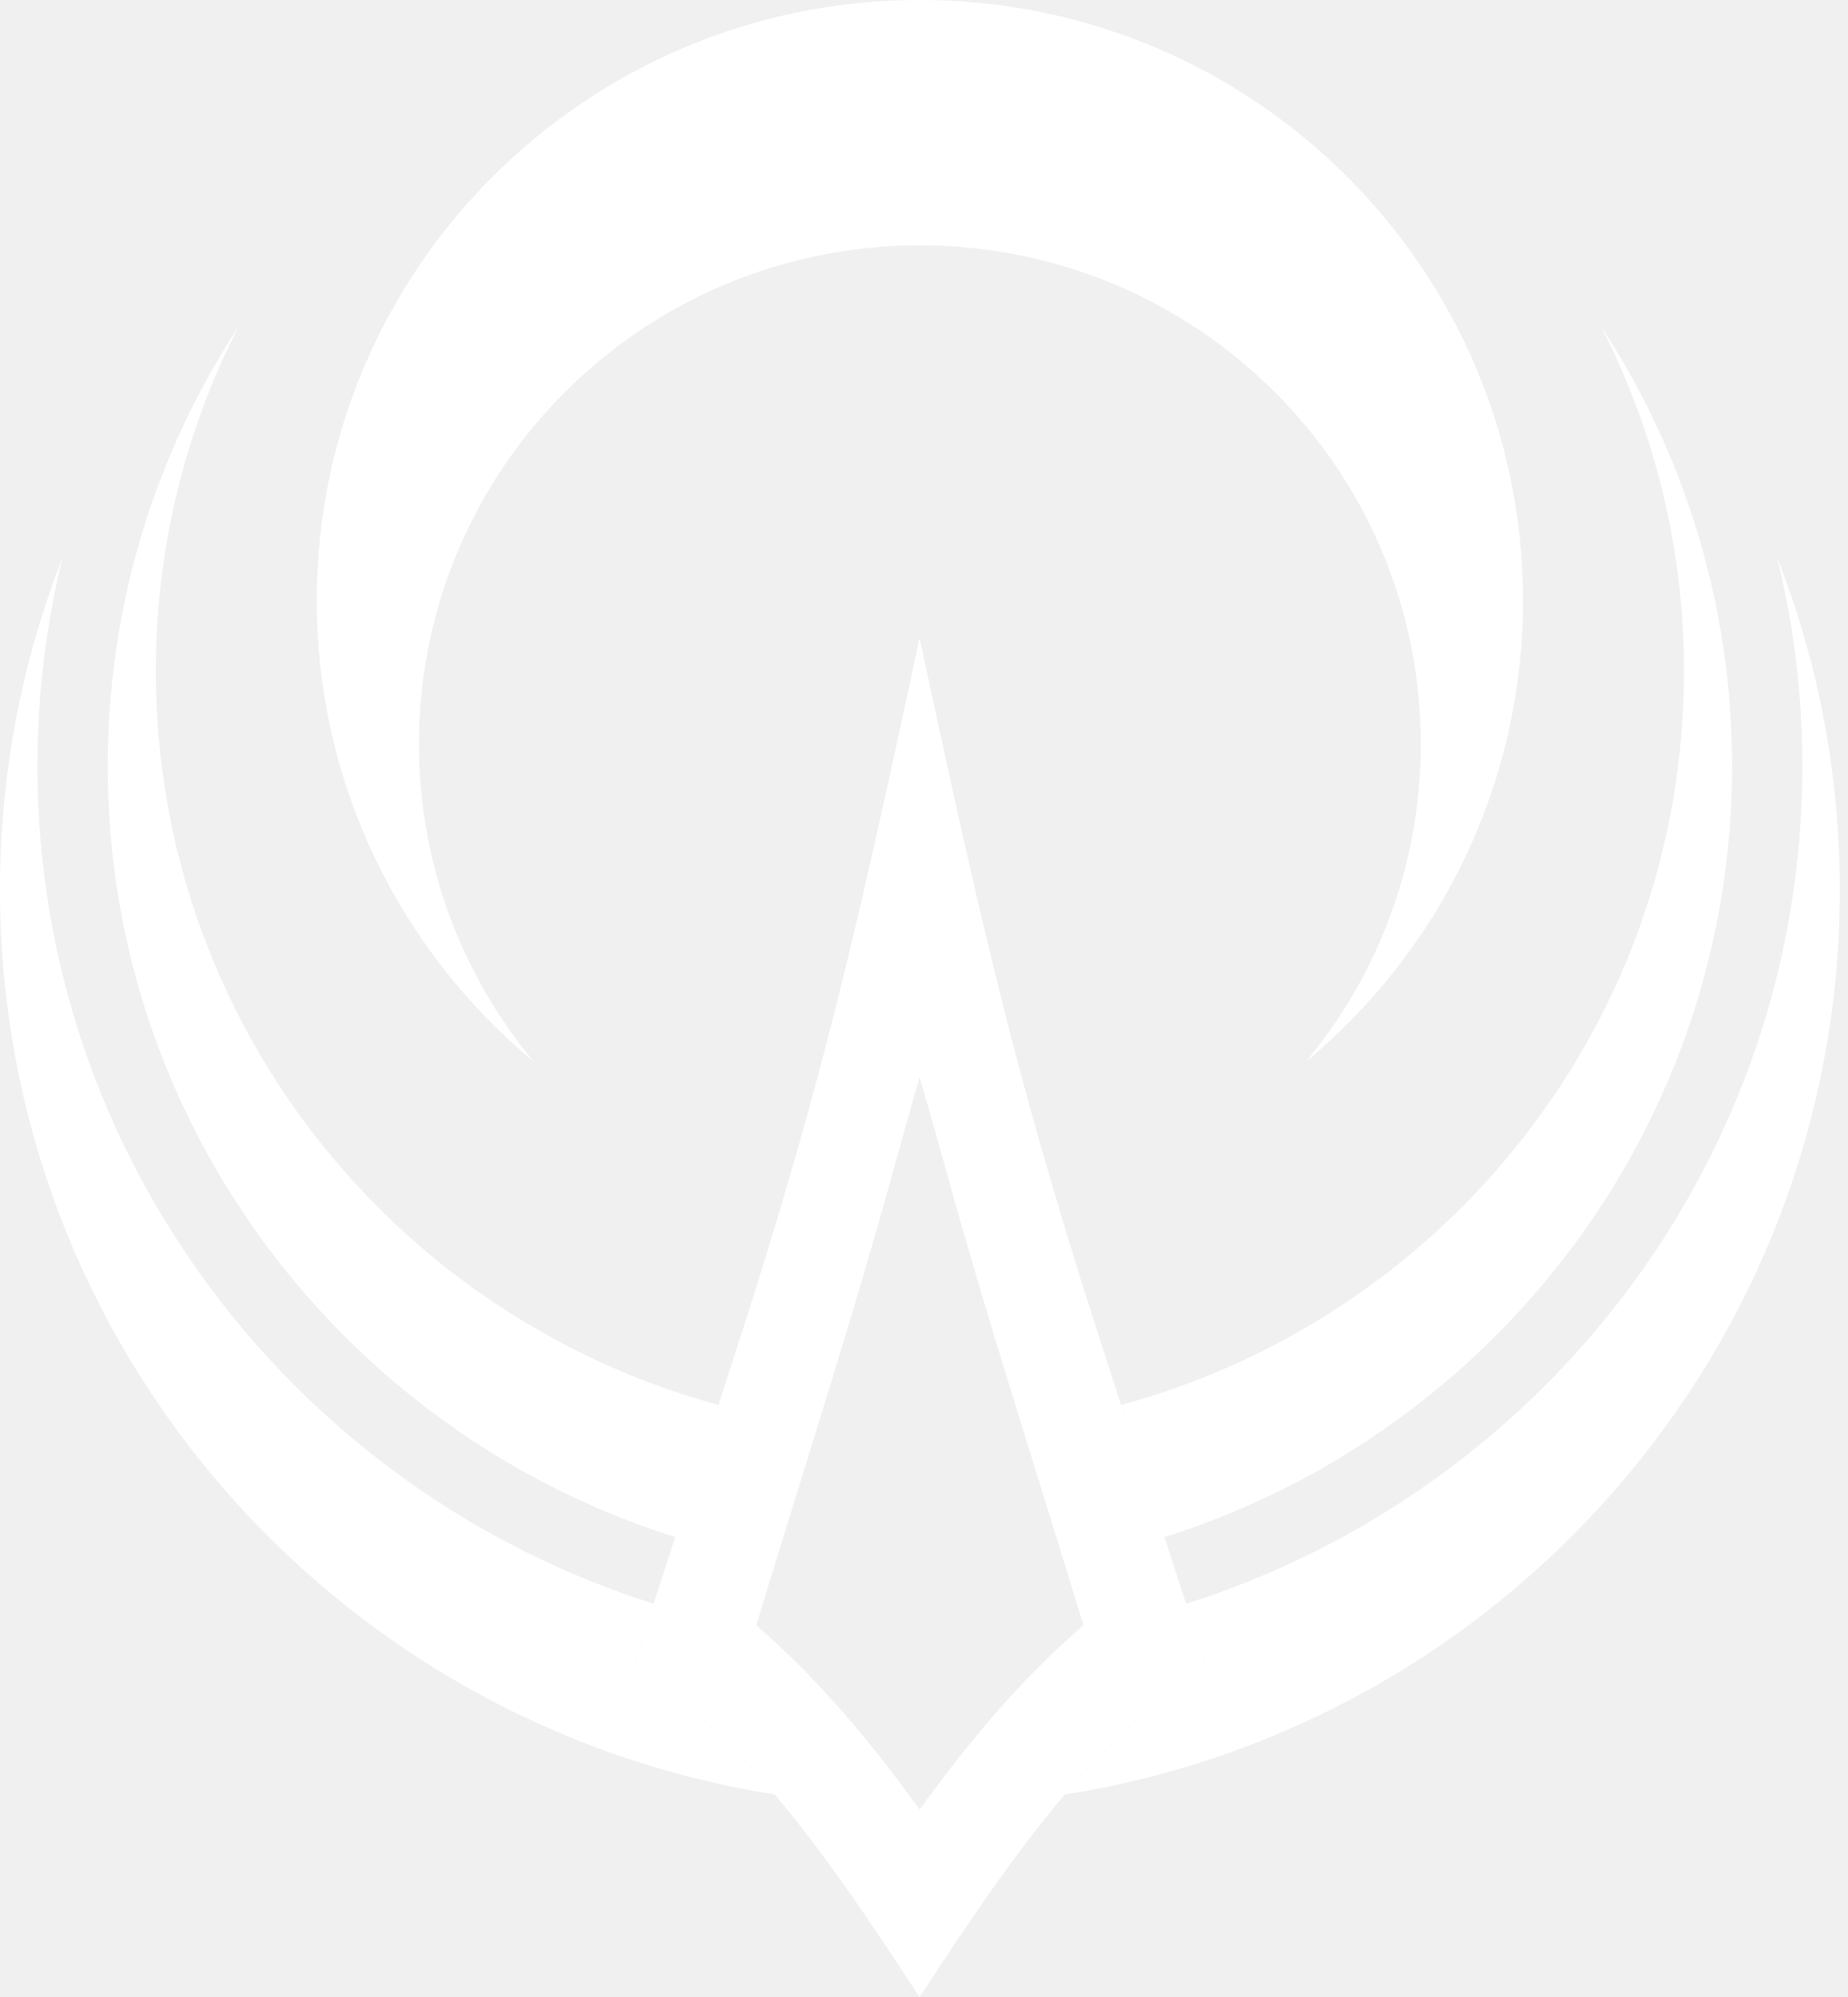
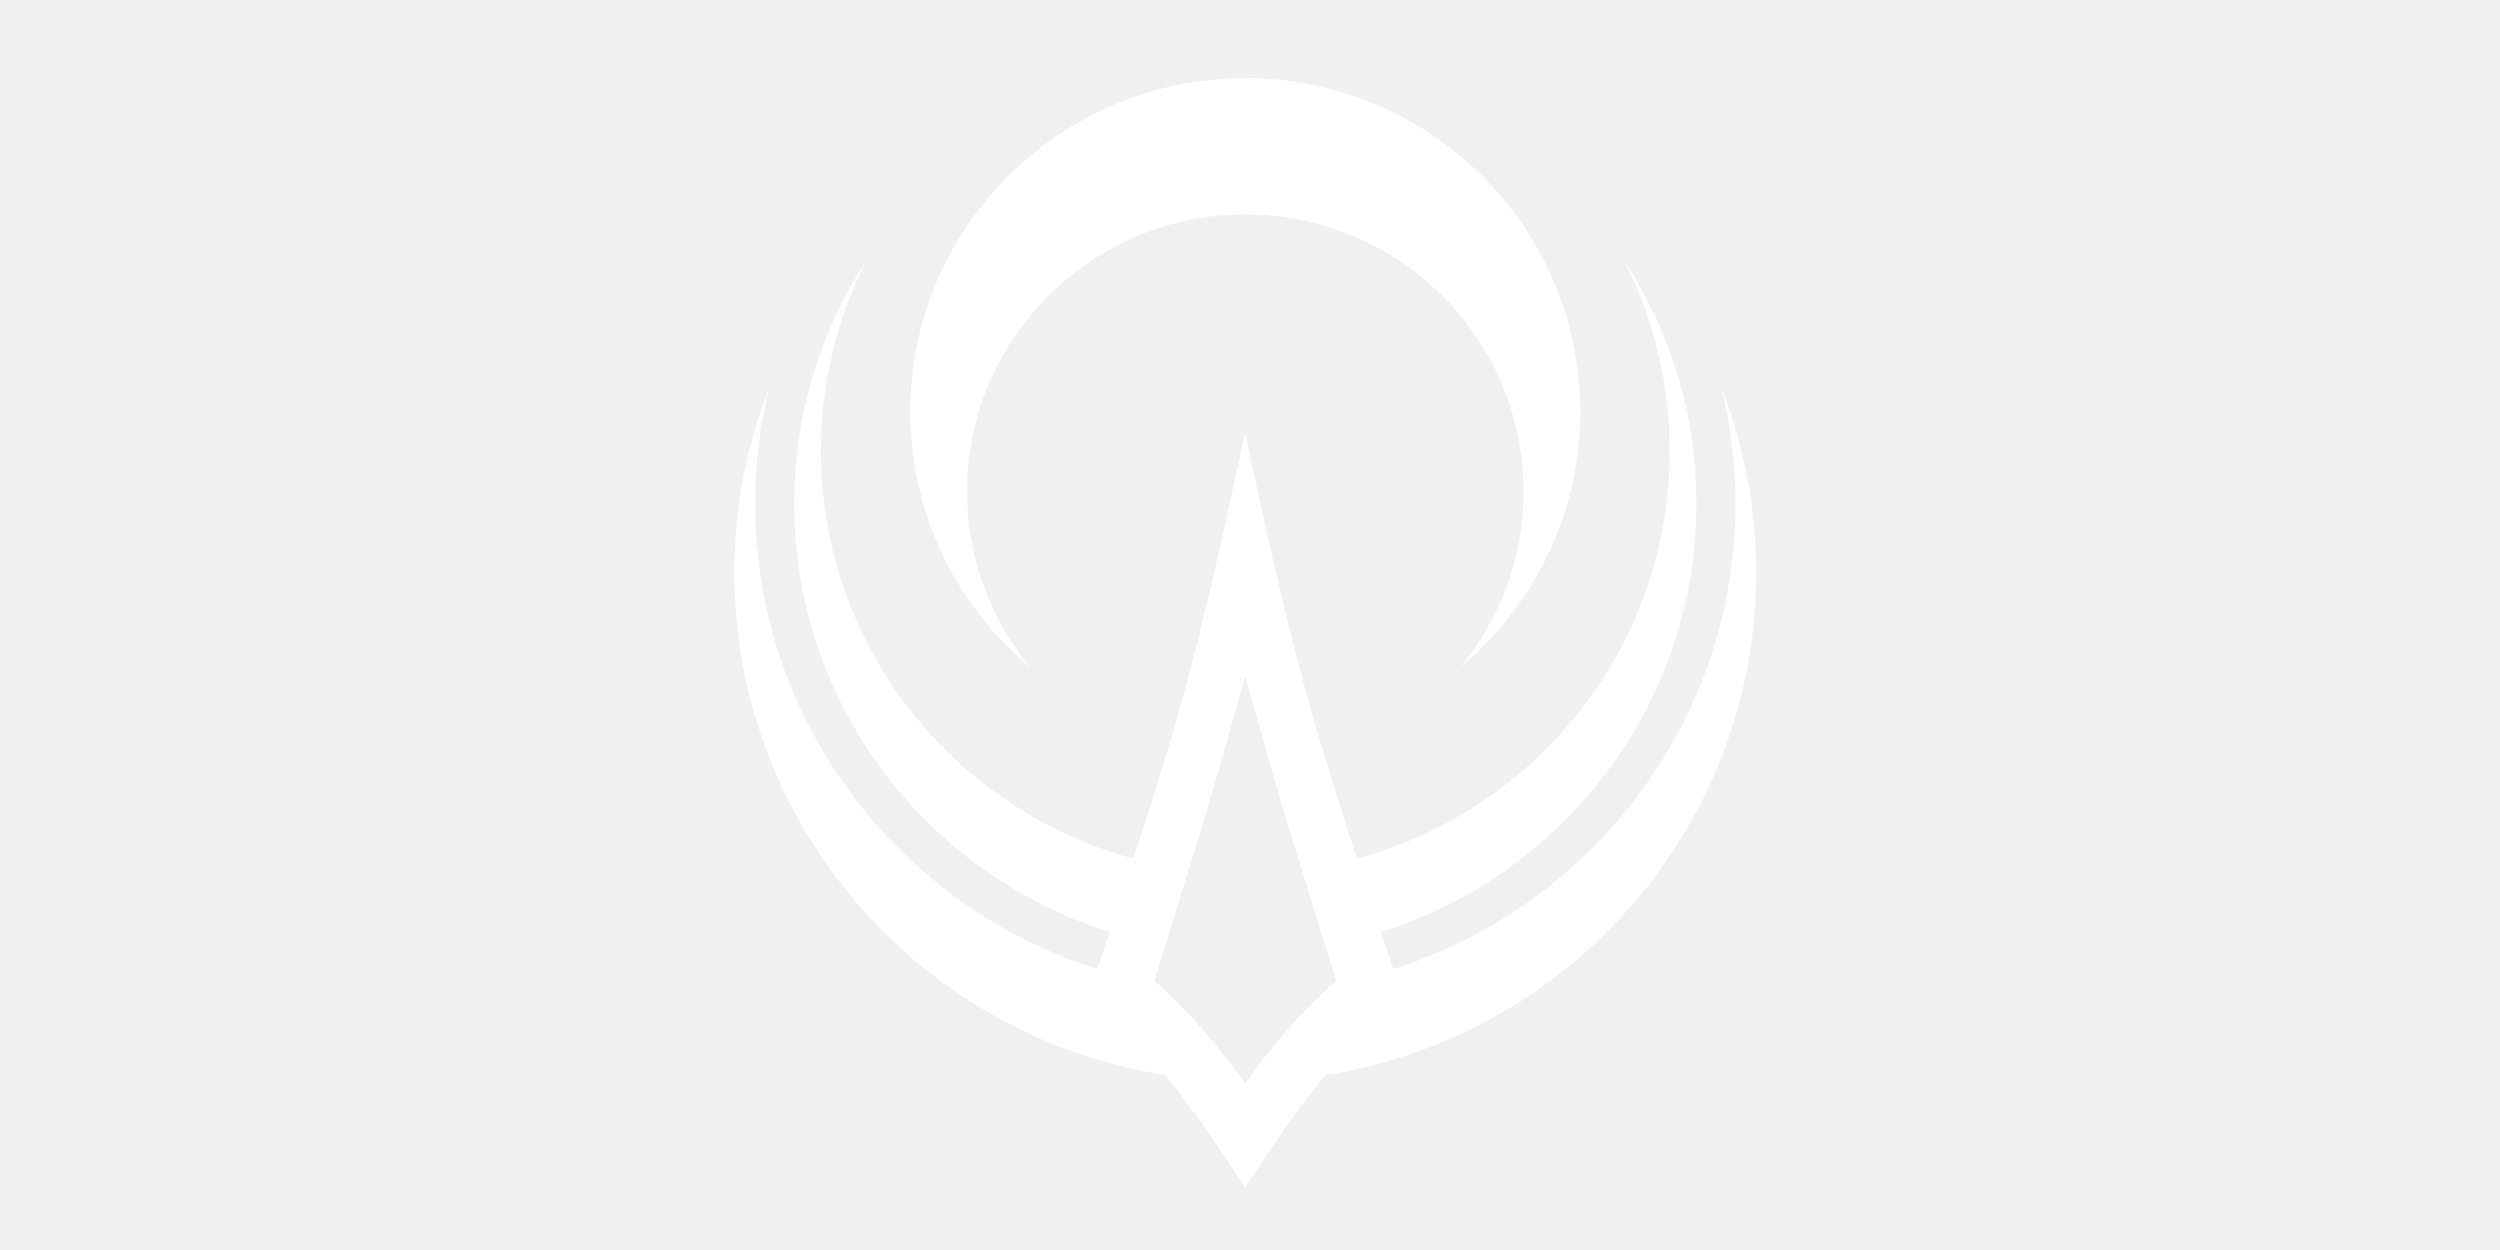
- <svg xmlns="http://www.w3.org/2000/svg" width="74" height="80" viewBox="0 0 74 80" fill="none">
-   <path d="M6.241 26.884C6.241 21.913 7.439 17.218 9.559 13.072C6.245 18.144 4.315 24.198 4.315 30.69C4.315 45.153 13.881 57.428 27.046 61.577C27.643 59.745 28.22 57.986 28.776 56.283C15.79 52.756 6.241 40.93 6.241 26.884Z" fill="white" />
-   <path d="M73.688 35.657C73.688 30.953 72.798 26.464 71.178 22.331C71.836 25.012 72.189 27.811 72.189 30.69C72.189 46.399 61.799 59.734 47.505 64.247C47.757 65.028 48.008 65.82 48.268 66.633C46.116 68.174 44.328 69.897 42.643 71.891C60.235 69.121 73.688 53.954 73.688 35.657Z" fill="white" />
-   <path d="M69.373 30.69C69.373 24.198 67.443 18.144 64.124 13.072C66.249 17.218 67.447 21.909 67.447 26.884C67.447 40.934 57.894 52.76 44.904 56.283C45.46 57.986 46.041 59.745 46.638 61.577C59.803 57.432 69.373 45.153 69.373 30.69Z" fill="white" />
-   <path d="M25.419 66.632C25.675 65.819 25.931 65.027 26.183 64.246C11.885 59.733 1.499 46.398 1.499 30.689C1.499 27.81 1.848 25.011 2.506 22.334C0.89 26.463 0 30.956 0 35.656C0 53.949 13.441 69.112 31.029 71.886C29.347 69.896 27.564 68.173 25.419 66.632Z" fill="white" />
-   <path d="M36.834 72.491C34.839 69.728 32.776 67.269 30.29 65.11C30.907 63.071 31.513 61.126 32.102 59.225C33.442 54.893 34.709 50.8 35.806 46.792C36.16 45.514 36.501 44.313 36.834 43.144C37.171 44.313 37.512 45.514 37.874 46.813C38.966 50.809 40.238 54.906 41.586 59.245C42.175 61.138 42.776 63.075 43.394 65.106C40.904 67.265 38.832 69.724 36.834 72.491ZM48.268 66.63C48.008 65.822 47.756 65.025 47.504 64.244C47.212 63.338 46.923 62.449 46.639 61.579C46.038 59.743 45.461 57.987 44.905 56.285C43.824 52.984 42.833 49.882 41.948 46.809C40.152 40.673 38.771 34.635 36.83 25.559C34.892 34.635 33.515 40.669 31.724 46.804C30.842 49.878 29.851 52.98 28.775 56.281C28.218 57.983 27.642 59.743 27.045 61.575C26.76 62.449 26.472 63.338 26.179 64.244C25.932 65.025 25.676 65.817 25.42 66.63C27.564 68.175 29.348 69.894 31.029 71.888C32.963 74.177 34.762 76.831 36.83 80.005C38.901 76.831 40.705 74.177 42.642 71.888C44.328 69.894 46.115 68.175 48.268 66.63Z" fill="white" />
-   <path d="M36.843 0C23.504 0 12.687 10.77 12.687 24.052C12.687 31.474 16.062 38.111 21.371 42.523C18.503 39.065 16.781 34.637 16.781 29.803C16.781 18.77 25.762 9.828 36.843 9.828C47.924 9.828 56.905 18.77 56.905 29.803C56.905 34.637 55.182 39.065 52.315 42.523C57.624 38.111 60.999 31.474 60.999 24.052C60.999 10.77 50.182 0 36.843 0Z" fill="white" />
+ <svg xmlns="http://www.w3.org/2000/svg" width="100%" height="100%" viewBox="0 0 160 80" version="1.1" xml:space="preserve" style="fill-rule:evenodd;clip-rule:evenodd;stroke-linejoin:round;stroke-miterlimit:2;">
+   <g transform="matrix(0.887508,0,0,0.887508,8.83717,5)">
+     <g transform="matrix(1,0,0,1,43,0)">
+       <path d="M6.241,26.884C6.241,21.913 7.439,17.218 9.559,13.072C6.245,18.144 4.315,24.199 4.315,30.69C4.315,45.153 13.881,57.428 27.046,61.577C27.643,59.745 28.22,57.986 28.776,56.283C15.79,52.756 6.241,40.93 6.241,26.884Z" style="fill:white;fill-rule:nonzero;" />
+     </g>
+     <g transform="matrix(1,0,0,1,43,0)">
+       <path d="M73.688,35.657C73.688,30.953 72.798,26.464 71.178,22.331C71.836,25.012 72.189,27.811 72.189,30.69C72.189,46.399 61.799,59.734 47.505,64.247C47.757,65.028 48.009,65.821 48.268,66.633C46.116,68.174 44.328,69.897 42.643,71.891C60.235,69.121 73.688,53.954 73.688,35.657Z" style="fill:white;fill-rule:nonzero;" />
+     </g>
+     <g transform="matrix(1,0,0,1,43,0)">
+       <path d="M69.373,30.69C69.373,24.199 67.443,18.144 64.124,13.072C66.249,17.218 67.447,21.909 67.447,26.884C67.447,40.934 57.894,52.76 44.904,56.283C45.46,57.986 46.041,59.745 46.638,61.577C59.803,57.432 69.373,45.153 69.373,30.69Z" style="fill:white;fill-rule:nonzero;" />
+     </g>
+     <g transform="matrix(1,0,0,1,43,0)">
+       <path d="M25.419,66.632C25.675,65.819 25.931,65.027 26.183,64.246C11.885,59.733 1.499,46.398 1.499,30.689C1.499,27.81 1.848,25.011 2.506,22.334C0.89,26.463 0,30.956 0,35.656C0,53.949 13.441,69.112 31.029,71.886C29.347,69.896 27.564,68.173 25.419,66.632Z" style="fill:white;fill-rule:nonzero;" />
+     </g>
+     <g transform="matrix(1,0,0,1,43,0)">
+       <path d="M36.834,72.491C34.839,69.729 32.776,67.269 30.29,65.11C30.907,63.071 31.513,61.126 32.102,59.225C33.442,54.893 34.709,50.801 35.806,46.792C36.16,45.514 36.501,44.313 36.834,43.144C37.171,44.313 37.512,45.514 37.874,46.813C38.966,50.809 40.238,54.906 41.586,59.245C42.175,61.138 42.776,63.075 43.394,65.106C40.904,67.265 38.832,69.724 36.834,72.491ZM48.268,66.63C48.008,65.822 47.756,65.025 47.504,64.244C47.212,63.338 46.923,62.449 46.639,61.579C46.038,59.743 45.461,57.987 44.905,56.285C43.824,52.984 42.833,49.882 41.948,46.809C40.152,40.673 38.771,34.635 36.83,25.559C34.892,34.635 33.515,40.669 31.724,46.804C30.842,49.878 29.851,52.98 28.775,56.281C28.219,57.983 27.642,59.743 27.045,61.575C26.76,62.449 26.472,63.338 26.179,64.244C25.932,65.025 25.676,65.818 25.42,66.63C27.565,68.175 29.348,69.894 31.029,71.888C32.963,74.177 34.762,76.831 36.83,80.005C38.901,76.831 40.705,74.177 42.642,71.888C44.328,69.894 46.115,68.175 48.268,66.63Z" style="fill:white;fill-rule:nonzero;" />
+     </g>
+     <g transform="matrix(1,0,0,1,43,0)">
+       <path d="M36.843,0C23.504,0 12.687,10.77 12.687,24.052C12.687,31.474 16.062,38.111 21.371,42.523C18.504,39.065 16.781,34.637 16.781,29.804C16.781,18.77 25.762,9.828 36.843,9.828C47.924,9.828 56.905,18.77 56.905,29.804C56.905,34.637 55.182,39.065 52.315,42.523C57.624,38.111 60.999,31.474 60.999,24.052C60.999,10.77 50.182,0 36.843,0Z" style="fill:white;fill-rule:nonzero;" />
+     </g>
+   </g>
</svg>
